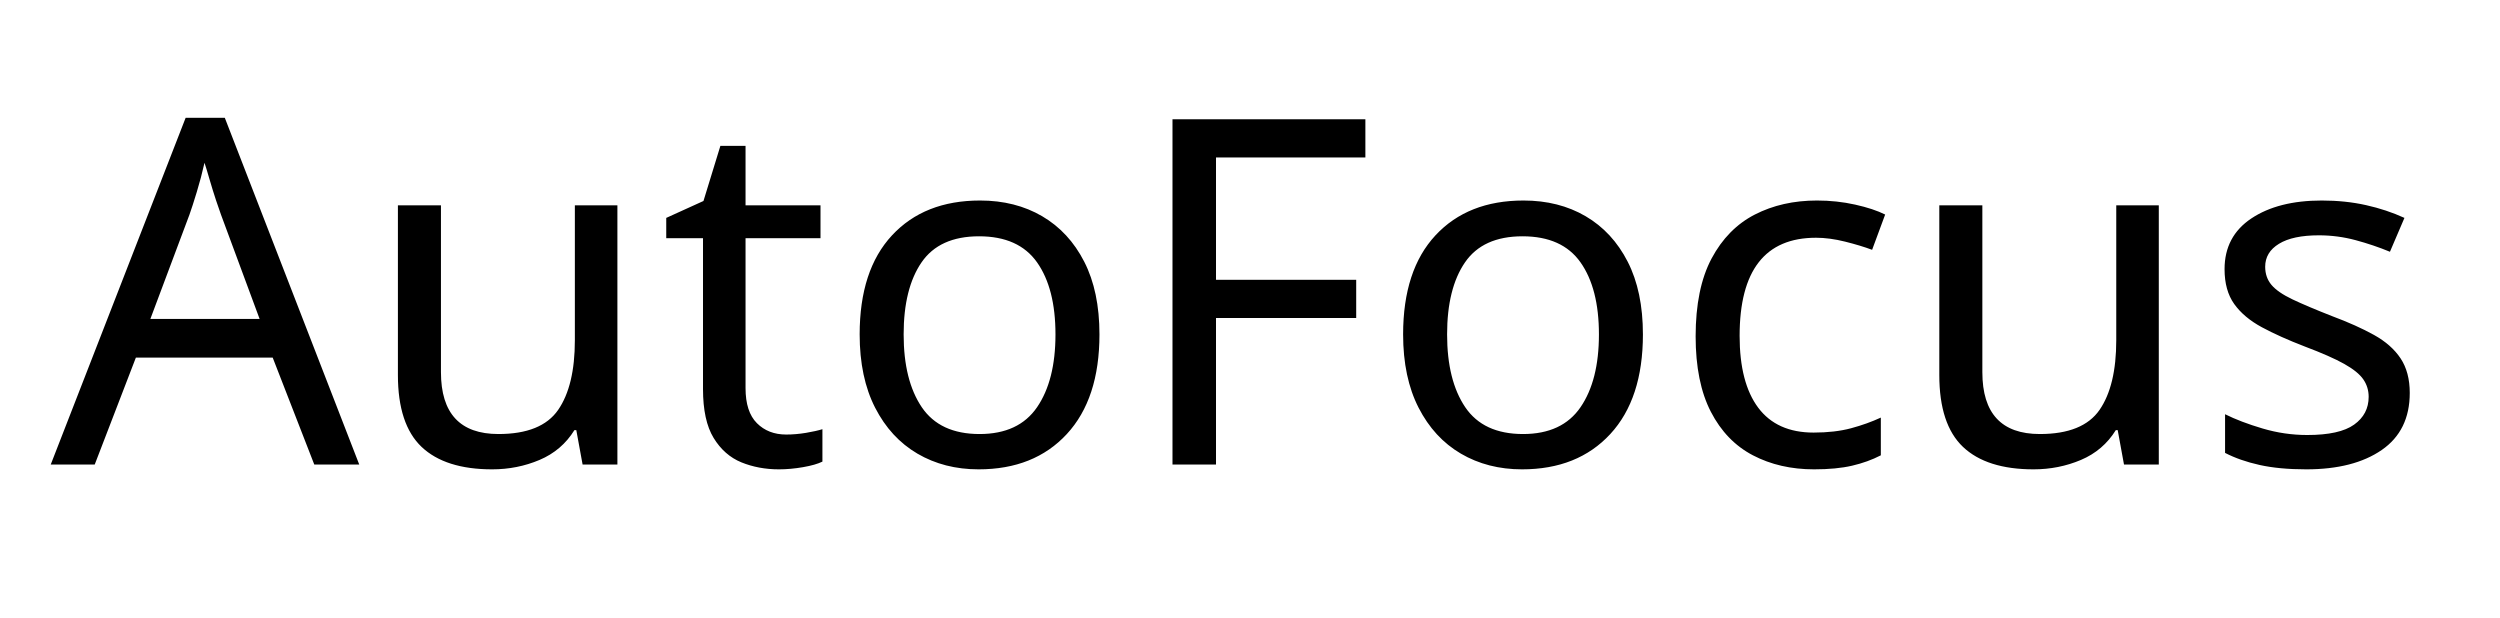
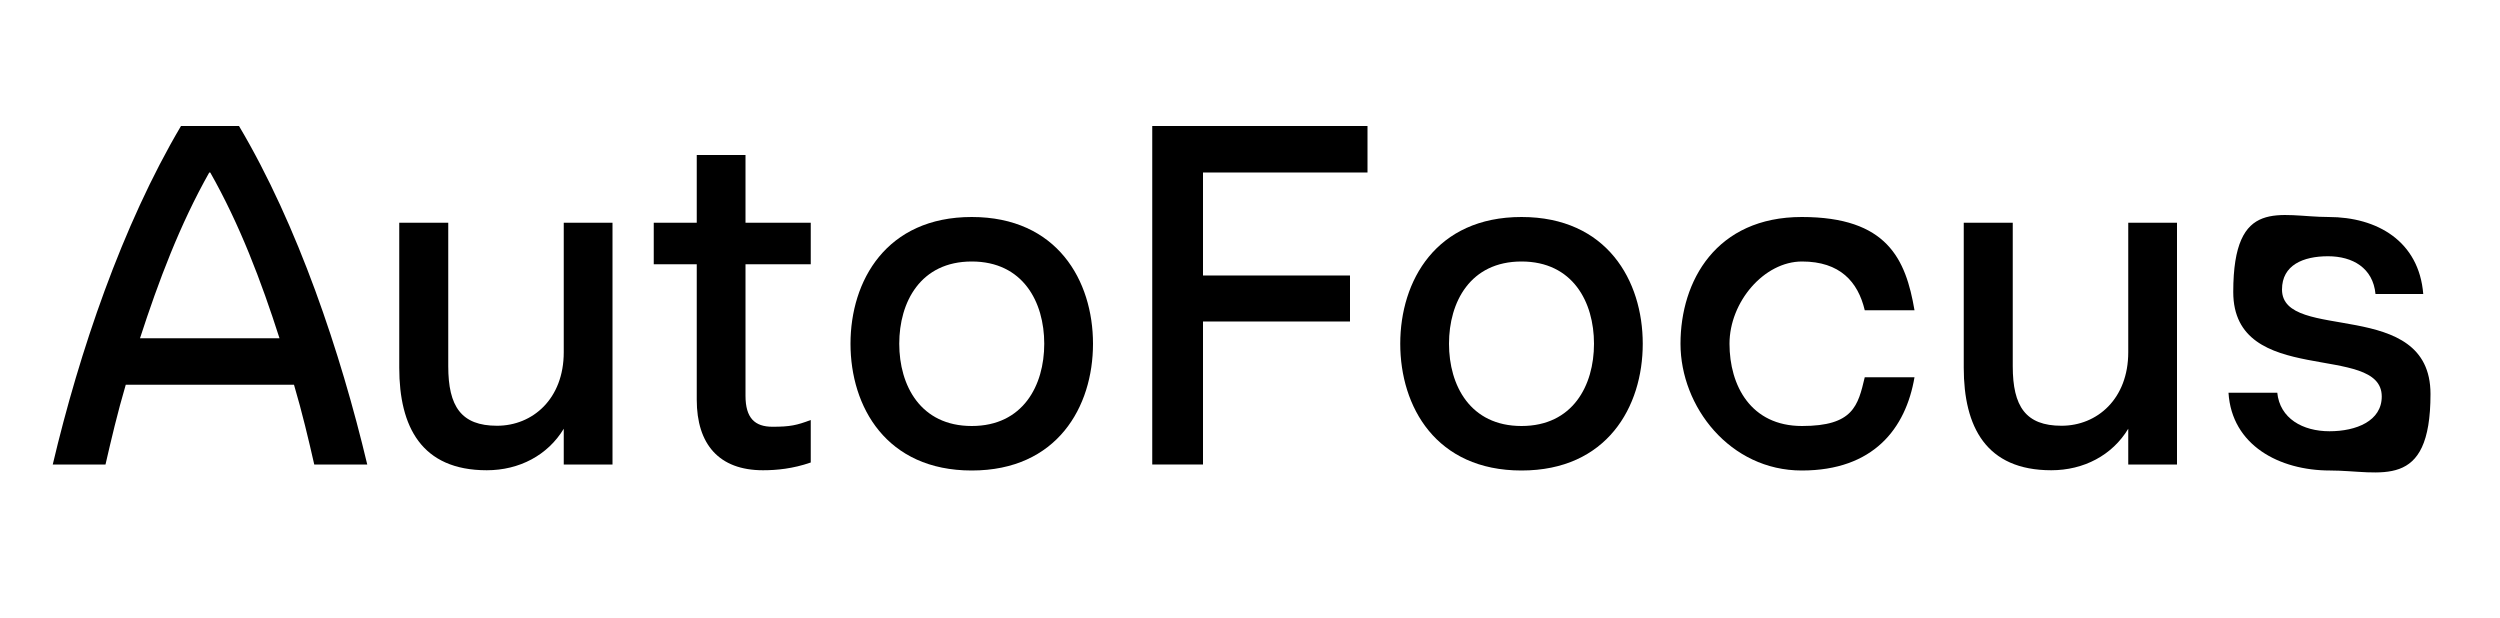
<svg xmlns="http://www.w3.org/2000/svg" version="1.1" viewBox="0 0 1000 247.2">
  <defs>
    <style>
-       .cls-1, .cls-2 {
+       .cls-1 {
        isolation: isolate;
-       }
- 
-       .cls-2 {
-         font-family: FONTSPRINGDEMO-AlexerProMedRegular, 'FONTSPRING DEMO - AlexerPro Med';
-         font-size: 193.4px;
      }
    </style>
  </defs>
  <g>
    <g id="Layer_1">
      <g id="Layer_1-2" data-name="Layer_1">
-         <g class="cls-1">
-           <text class="cls-2" transform="translate(20.3 185.8)">
-             <tspan x="0" y="0">AutoFocus</tspan>
-           </text>
+         <g id="Layer_1-2">
+           <g id="Layer_1-2-2" data-name="Layer_1-2">
+             <g id="Layer_1-2-2">
+               <g class="cls-1">
+                 <g class="cls-1">
+                   <g class="cls-1">
+                     <path d="M125.7,185.8c-2.3-10.1-4.8-20.7-8.1-31.9H50.3c-3.3,11.2-5.8,21.9-8.1,31.9h-21.1c10.6-44.9,27.7-95.5,51.3-135.4h23.2c23.6,39.8,40.6,90.5,51.3,135.4h-21.2ZM111.8,135.3c-7.3-22.8-15.9-45.5-27.7-66.3h-.4c-11.8,20.9-20.3,43.5-27.7,66.3h55.8Z" />
+                     <path d="M179.3,89.1v57.4c0,16.1,5.2,23.8,19.5,23.8s26.7-10.8,26.7-29.4v-51.8h19.5v96.7h-19.5v-14.3c-6.4,10.6-17.8,16.6-30.8,16.6-26.1,0-35-17.4-35-41v-58s19.6,0,19.6,0Z" />
+                     <path d="M305.2,188.1c-17.6,0-26.5-10.4-26.5-28.2v-54.2h-17.2v-16.6h17.2v-27.1h19.5v27.1h26.1v16.6h-26.1v52.6c0,8.9,3.7,12.4,10.8,12.4s9.7-.6,15.3-2.7v17c-7.2,2.5-13.7,3.1-19.1,3.1h0Z" />
+                     <path d="M388.7,86.8c34.2,0,48.5,25.5,48.5,50.7s-14.3,50.7-48.5,50.7-48.5-25.5-48.5-50.7,14.3-50.7,48.5-50.7ZM388.7,104.6c-20.5,0-29,16.2-29,32.9s8.5,32.9,29,32.9,29-16.2,29-32.9-8.5-32.9-29-32.9Z" />
+                     <path d="M481.2,185.8h-20.3V50.4h86.1v18.6h-65.8v41.2h58.8v18.4h-58.8v57.2h0Z" />
+                     <path d="M608.6,86.8c34.2,0,48.5,25.5,48.5,50.7s-14.3,50.7-48.5,50.7-48.5-25.5-48.5-50.7,14.3-50.7,48.5-50.7ZM608.6,104.6c-20.5,0-29,16.2-29,32.9s8.5,32.9,29,32.9,29-16.2,29-32.9-8.5-32.9-29-32.9Z" />
+                     <path d="M745.9,124.1c-2.7-11.4-9.9-19.5-25.1-19.5s-29,16.2-29,32.9,8.5,32.9,29,32.9,22.4-8.1,25.1-19.5h19.9c-3.5,20.5-16.4,37.3-45.1,37.3s-48.5-25.5-48.5-50.7,14.3-50.7,48.5-50.7,41.6,16.8,45.1,37.3c0,0-19.9,0-19.9,0Z" />
+                     <path d="M805.1,89.1v57.4c0,16.1,5.2,23.8,19.5,23.8s26.7-10.8,26.7-29.4v-51.8h19.5v96.7h-19.5v-14.3c-6.4,10.6-17.8,16.6-30.8,16.6-26.1,0-35-17.4-35-41v-58s19.6,0,19.6,0Z" />
+                     <path d="M910.9,157c1,10.4,10.2,15.5,20.9,15.5s20.9-4.1,20.9-13.9c0-21.9-59.4-3.3-59.4-41.8s18.6-30,38.1-30,36.2,9.7,37.9,30.8h-19.1c-1-10.4-9.1-15.1-19-15.1s-18.4,3.5-18.4,13.3c0,21.5,59.4,2.7,59.4,41.8s-19.9,30.6-40.2,30.6-39.3-10.1-40.6-31.1h19.5,0Z" />
+                   </g>
+                 </g>
+               </g>
+             </g>
+           </g>
        </g>
      </g>
-       <text />
    </g>
  </g>
</svg>
